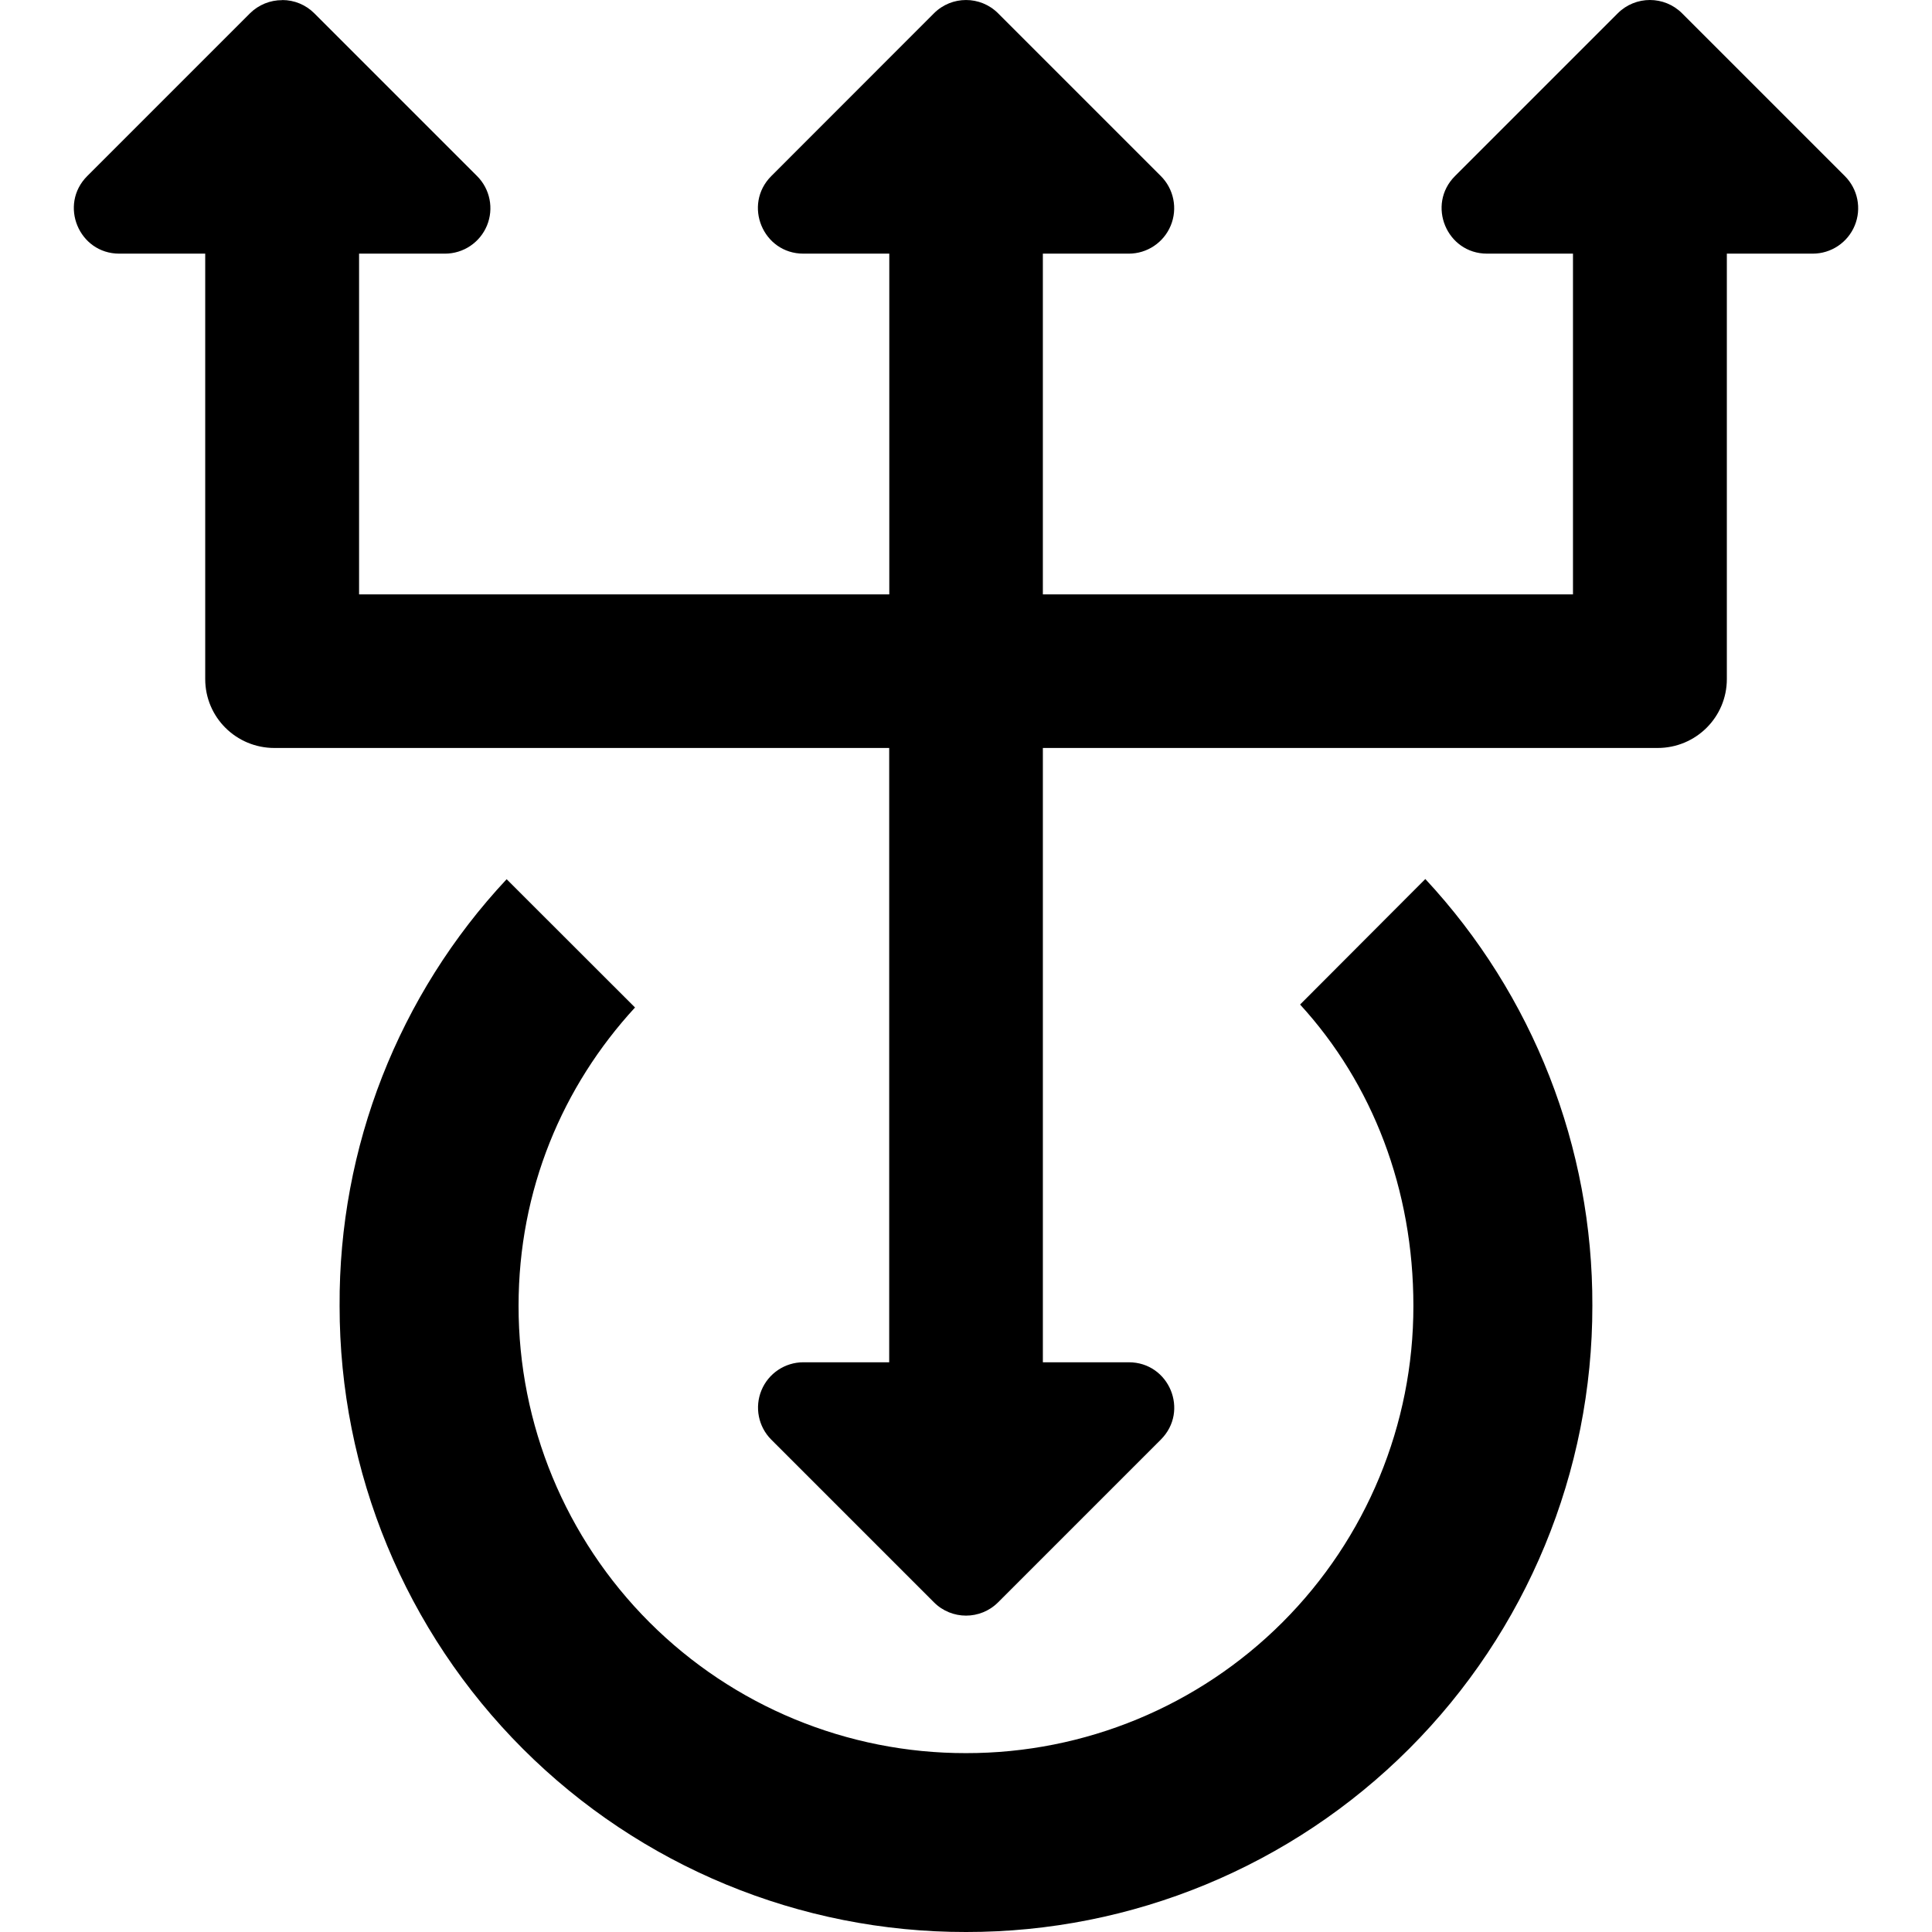
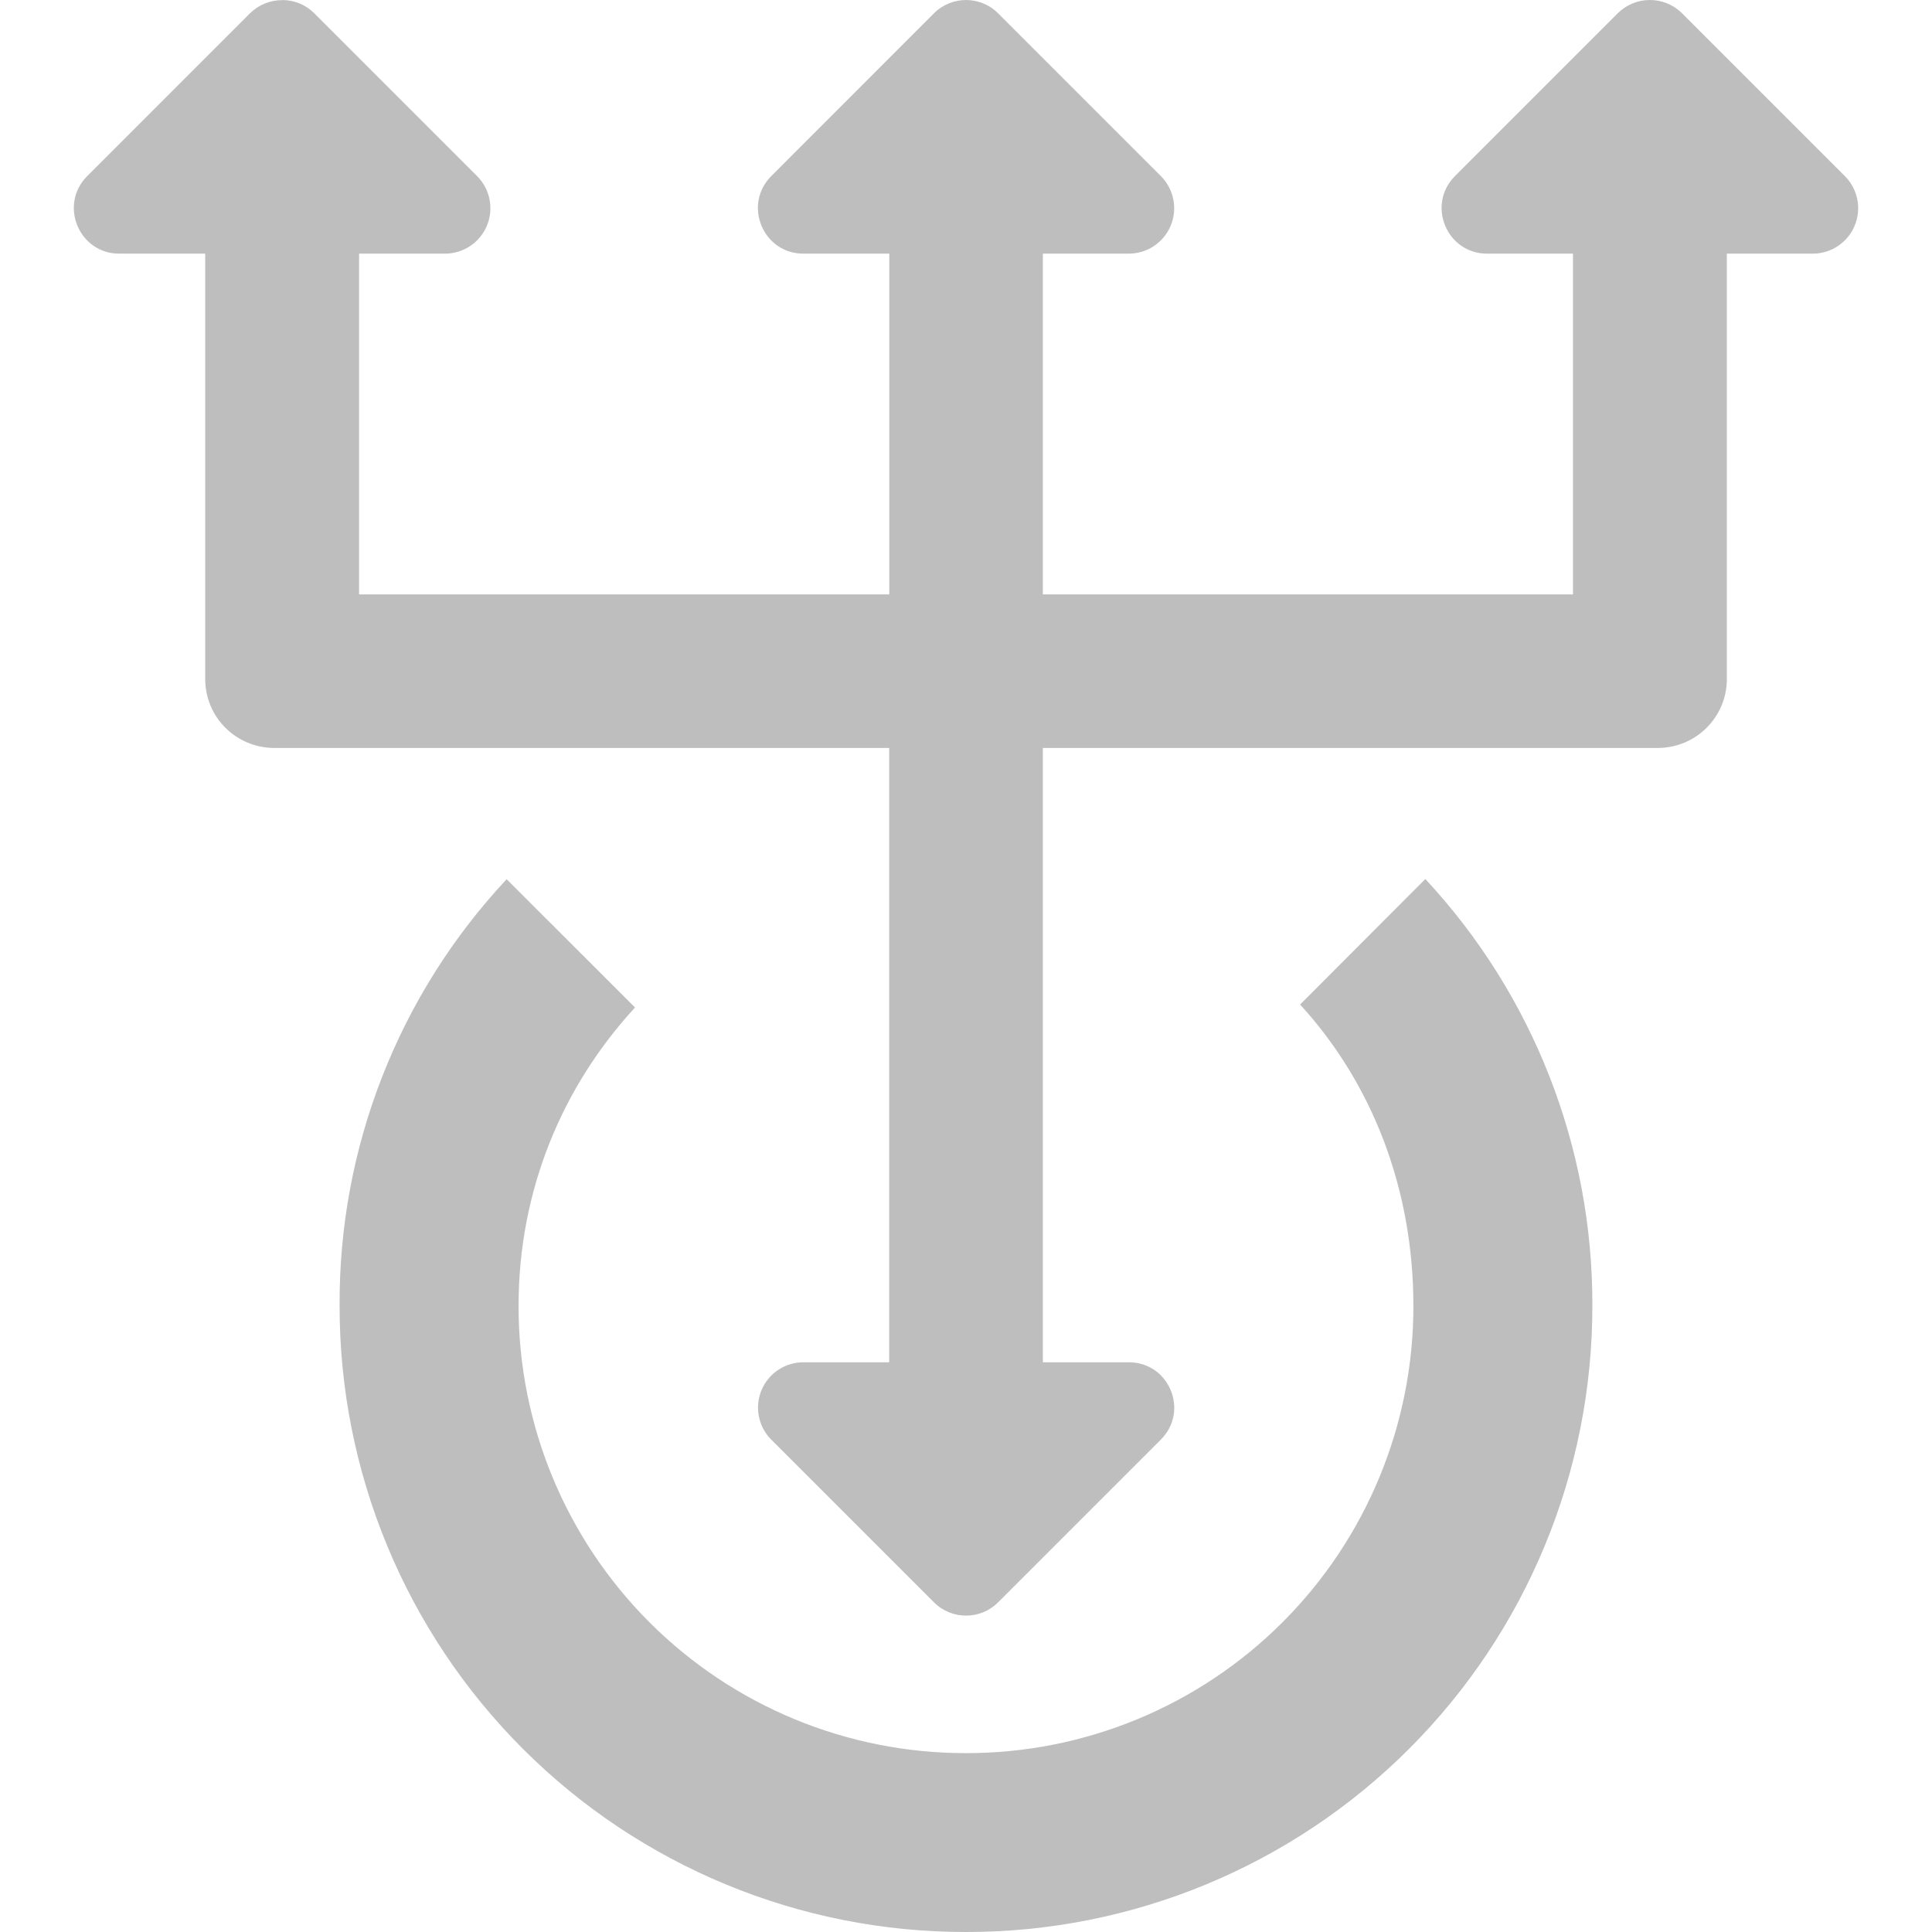
<svg xmlns="http://www.w3.org/2000/svg" height="512" width="512">
-   <path d="M 74.796,0.036 A 12.066,12.066 0 0 0 66.246,3.526 L 23.12,46.655 c -7.588,7.588 -2.226,20.565 8.5,20.565 h 22.764 V 179.958 c 0,10.118 8.196,18.263 18.34,18.263 H 235.646 v 162.796 h -22.765 a 12.015,12.015 0 0 0 -8.5,20.489 l 43.128,43.127 a 12.015,12.015 0 0 0 16.998,0 l 43.128,-43.127 c 7.588,-7.589 2.226,-20.489 -8.5,-20.489 h -22.765 V 198.22 h 162.923 c 10.118,0 18.339,-8.145 18.339,-18.263 V 67.219 h 22.765 a 12.04,12.04 0 0 0 8.5,-20.565 L 445.768,3.527 a 12.066,12.066 0 0 0 -17.049,0 L 385.592,46.654 c -7.589,7.588 -2.226,20.565 8.499,20.565 h 22.765 V 157.52 H 276.368 V 67.22 h 22.766 a 12.04,12.04 0 0 0 8.499,-20.565 L 264.506,3.527 a 12.015,12.015 0 0 0 -16.998,0 L 204.406,46.654 c -7.588,7.588 -2.226,20.565 8.5,20.565 h 22.764 V 157.52 H 95.158 V 67.22 h 22.766 a 12.04,12.04 0 0 0 8.499,-20.565 L 83.295,3.527 A 11.964,11.964 0 0 0 74.796,0.01 Z M 134.264,233 A 164.213,164.213 0 0 0 89.998,346.067 165.781,165.781 0 0 0 256.008,512 165.781,165.781 0 0 0 421.991,346.016 165.174,165.174 0 0 0 377.725,232.949 l -33.187,33.263 c 19.224,20.994 30.025,48.995 30.025,79.855 A 118.404,118.404 0 0 1 256.007,464.597 118.404,118.404 0 0 1 137.426,346.042 c 0,-30.683 11.635,-58.153 30.86,-79.046 z" style="stroke-width:1" />
+   <path d="M 74.796,0.036 A 12.066,12.066 0 0 0 66.246,3.526 L 23.12,46.655 c -7.588,7.588 -2.226,20.565 8.5,20.565 h 22.764 V 179.958 c 0,10.118 8.196,18.263 18.34,18.263 H 235.646 v 162.796 h -22.765 a 12.015,12.015 0 0 0 -8.5,20.489 l 43.128,43.127 a 12.015,12.015 0 0 0 16.998,0 l 43.128,-43.127 c 7.588,-7.589 2.226,-20.489 -8.5,-20.489 h -22.765 V 198.22 h 162.923 c 10.118,0 18.339,-8.145 18.339,-18.263 V 67.219 h 22.765 a 12.04,12.04 0 0 0 8.5,-20.565 L 445.768,3.527 a 12.066,12.066 0 0 0 -17.049,0 L 385.592,46.654 c -7.589,7.588 -2.226,20.565 8.499,20.565 h 22.765 V 157.52 H 276.368 V 67.22 h 22.766 a 12.04,12.04 0 0 0 8.499,-20.565 L 264.506,3.527 a 12.015,12.015 0 0 0 -16.998,0 L 204.406,46.654 c -7.588,7.588 -2.226,20.565 8.5,20.565 h 22.764 V 157.52 H 95.158 V 67.22 h 22.766 a 12.04,12.04 0 0 0 8.499,-20.565 L 83.295,3.527 A 11.964,11.964 0 0 0 74.796,0.01 Z M 134.264,233 A 164.213,164.213 0 0 0 89.998,346.067 165.781,165.781 0 0 0 256.008,512 165.781,165.781 0 0 0 421.991,346.016 165.174,165.174 0 0 0 377.725,232.949 l -33.187,33.263 c 19.224,20.994 30.025,48.995 30.025,79.855 A 118.404,118.404 0 0 1 256.007,464.597 118.404,118.404 0 0 1 137.426,346.042 c 0,-30.683 11.635,-58.153 30.86,-79.046 z" fill="#bebebe" />
</svg>
